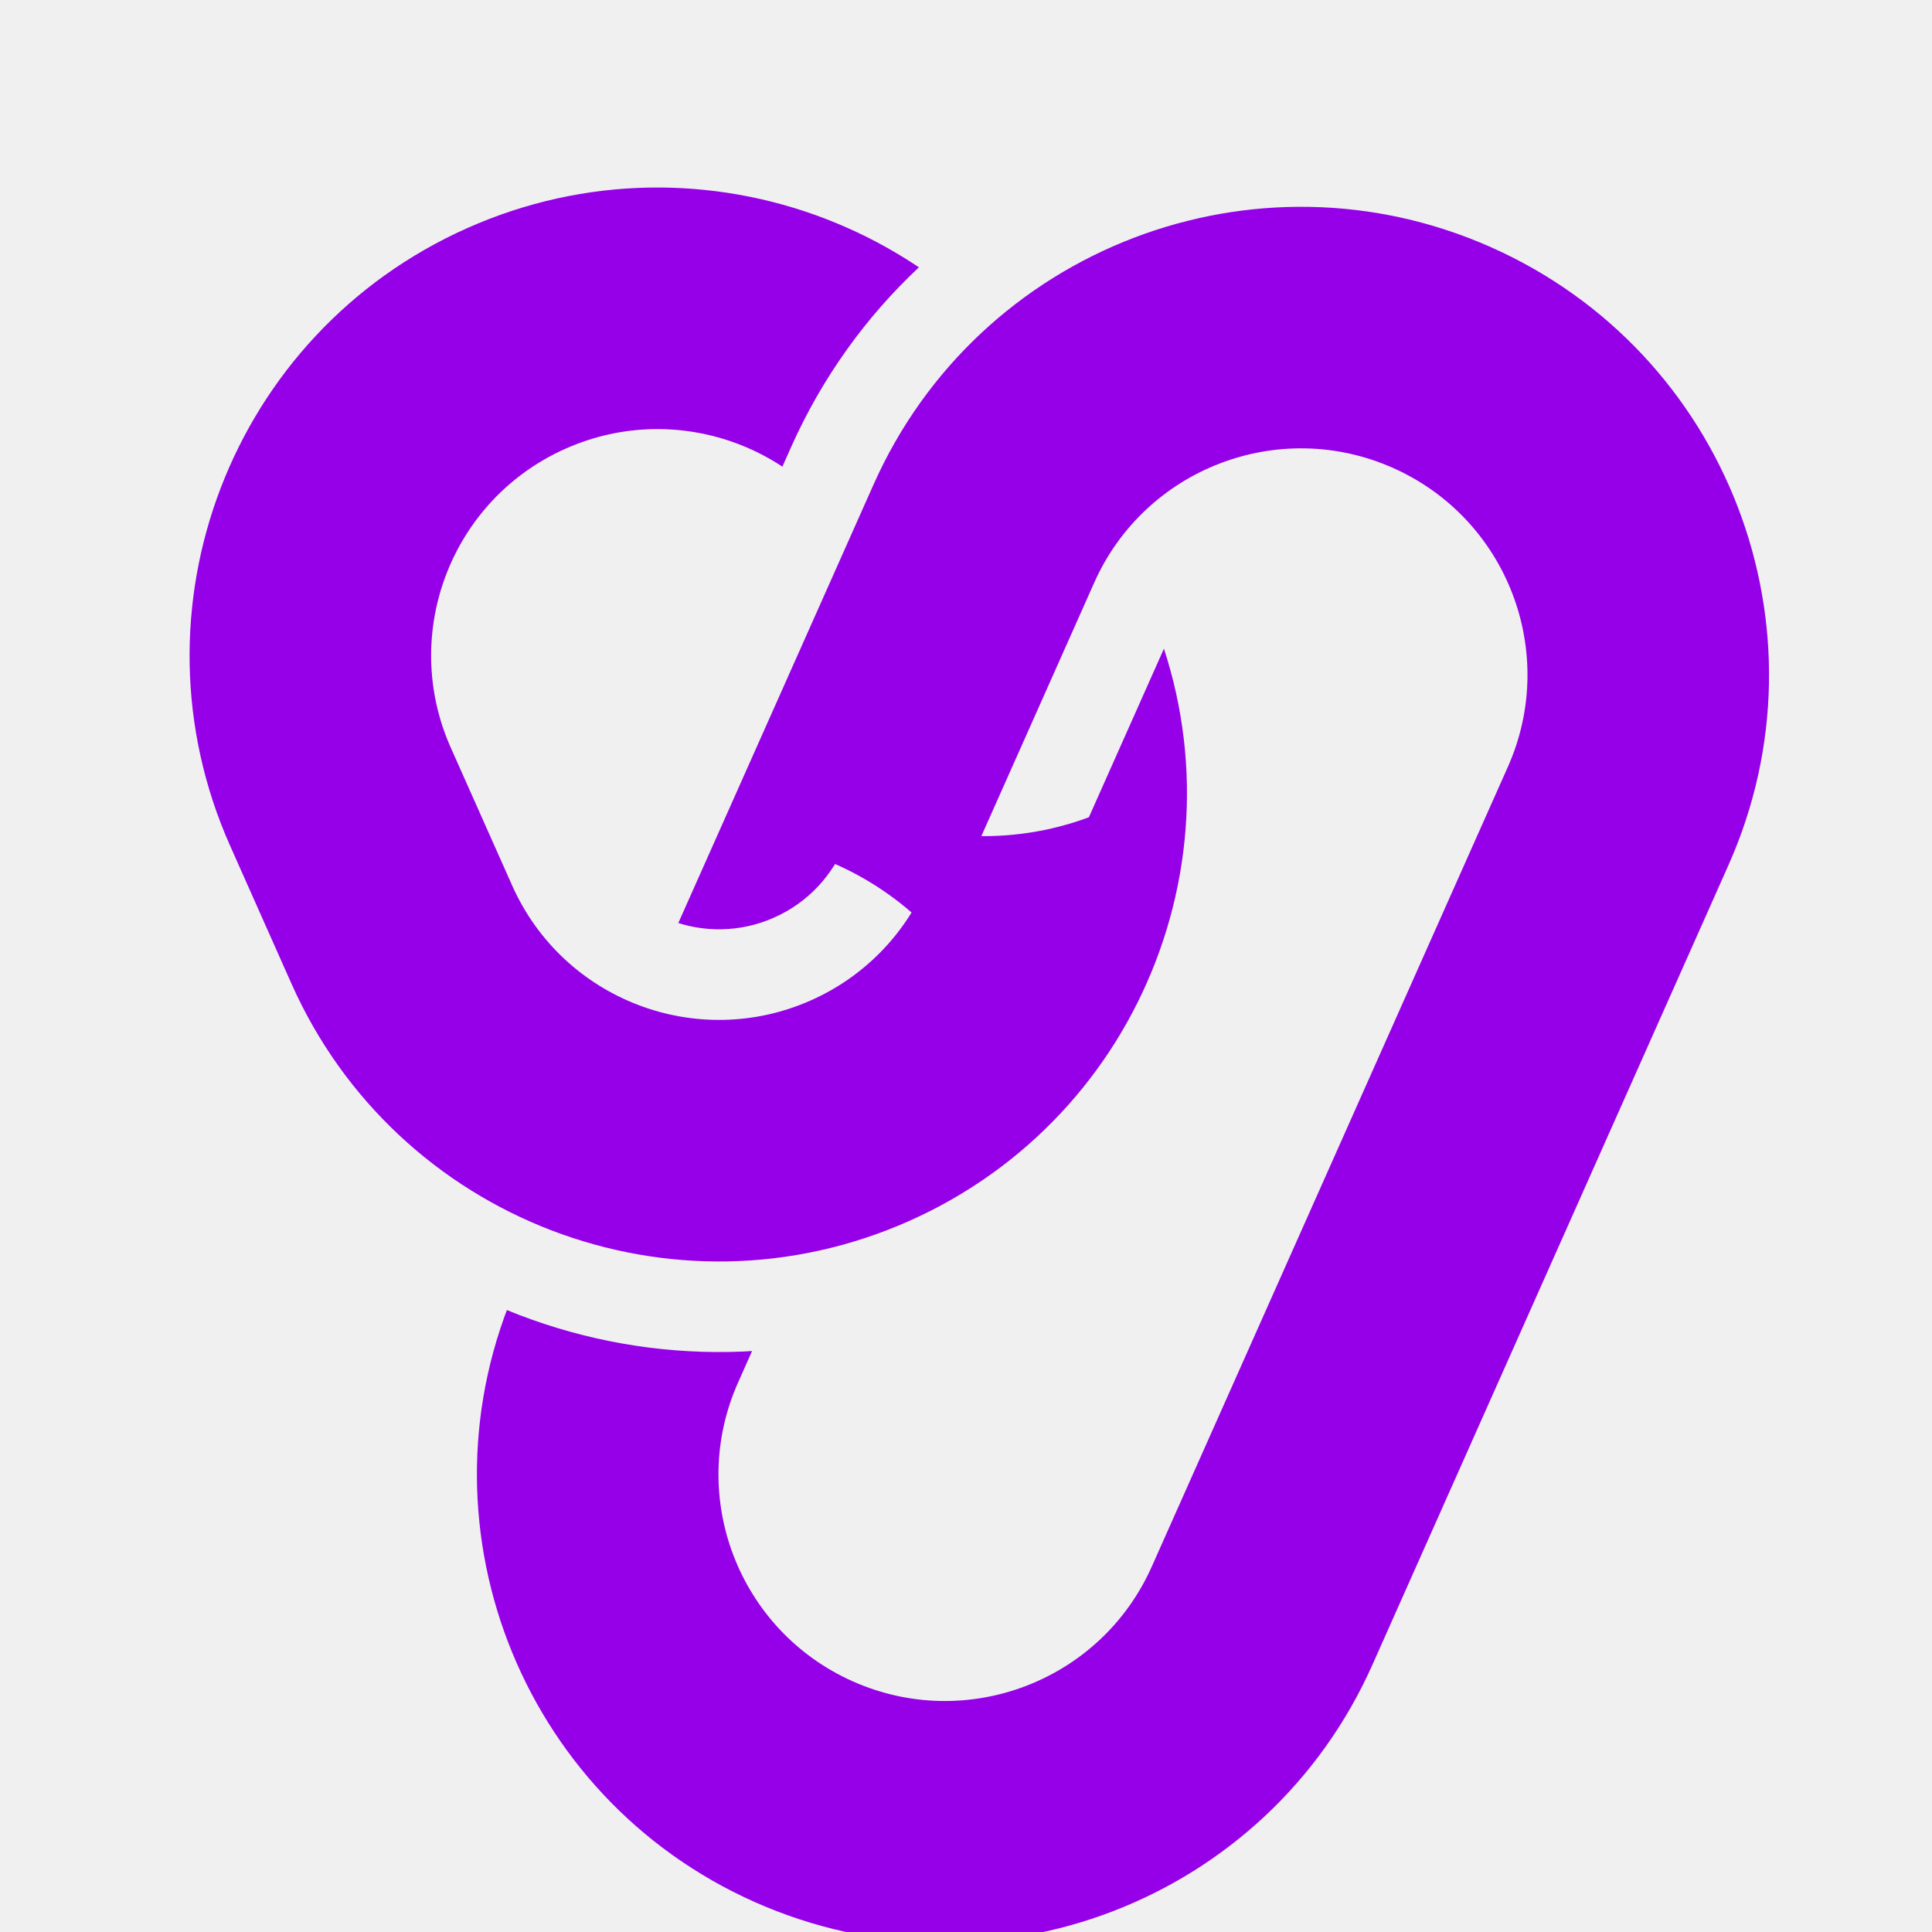
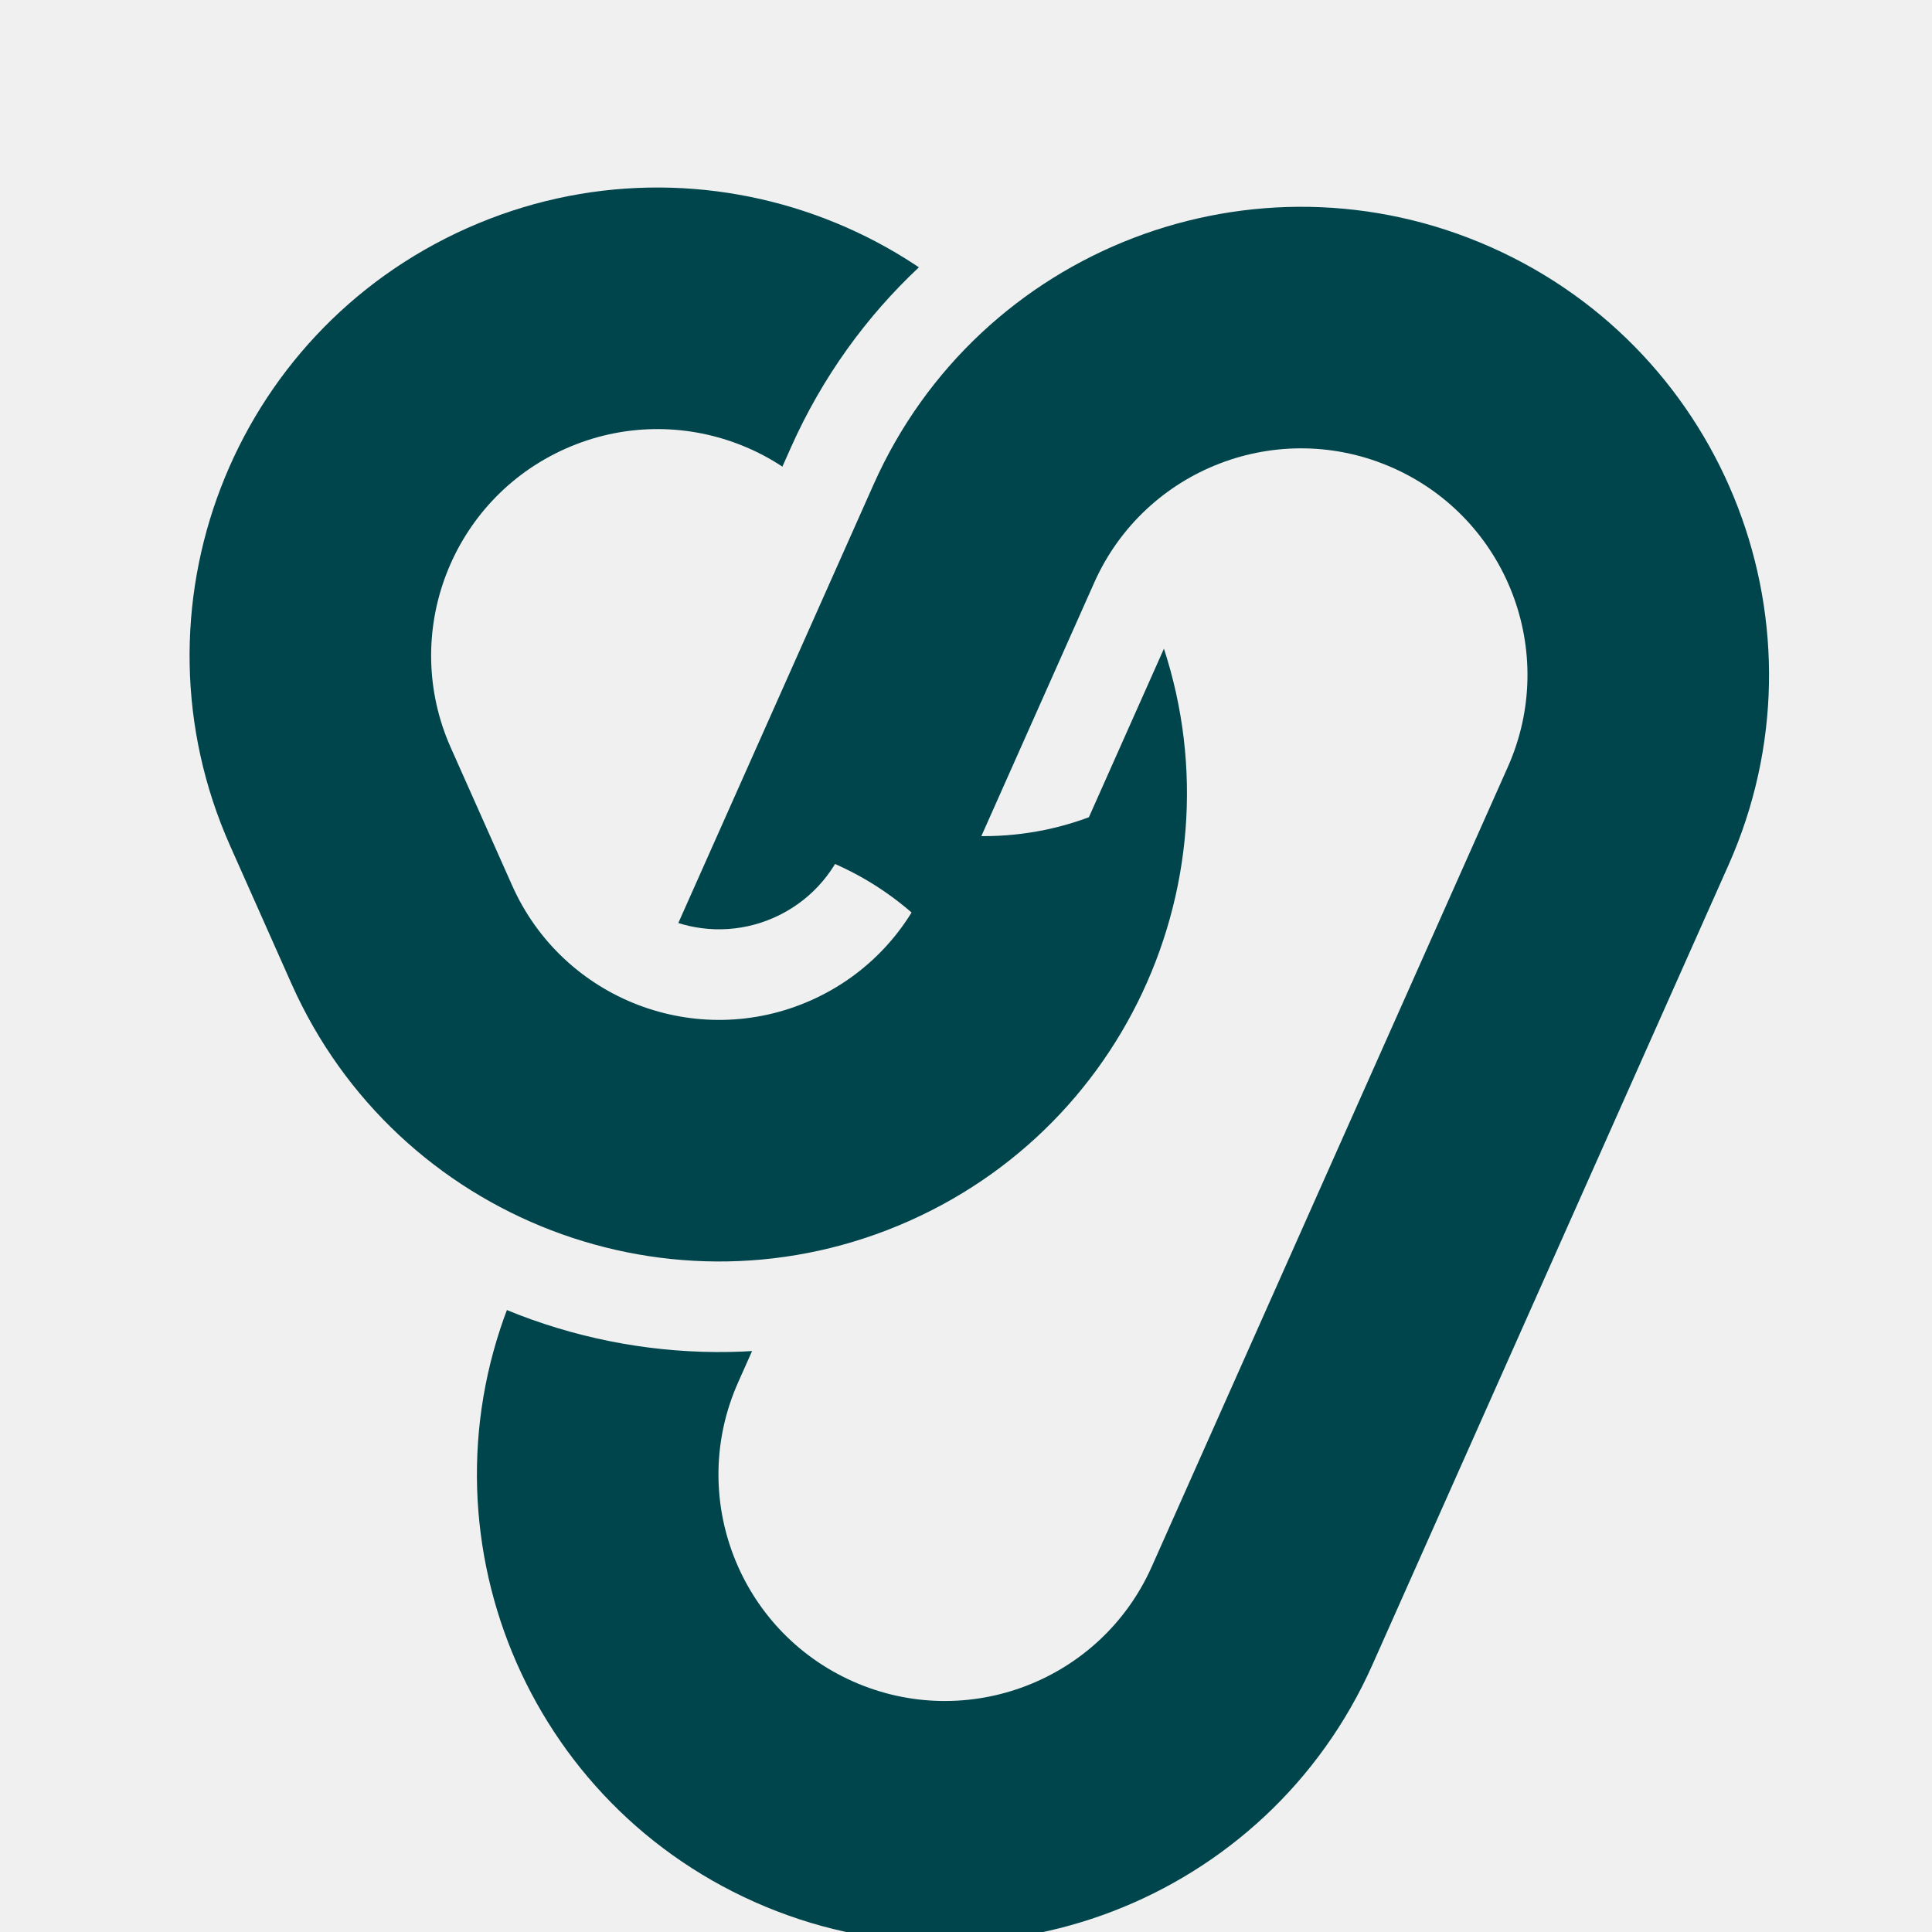
<svg xmlns="http://www.w3.org/2000/svg" viewBox="0 0 32 32">
-   <style>.m{fill:#9500E9}@media (prefers-color-scheme:dark){.m{fill:#B35EFF}}</style>
+   <style>.m{fill:#00454C}@media (prefers-color-scheme:dark){.m{fill:#5BB3B9}}</style>
  <defs>
    <mask id="fv-l" maskUnits="userSpaceOnUse" x="0" y="0" width="32" height="32">
      <path d="M0 0h32v32H0z" fill="#fff" />
      <clipPath id="fv-la">
        <path d="M6.821 18.89a5 5 0 1 0 10 0a5 5 0 1 0 -10 0Z" />
      </clipPath>
      <path d="M19.342 7.096L20.359 9.38A9.25 9.25 0 0 1 15.671 21.592L15.671 21.592A9.25 9.25 0 0 1 3.458 16.904L2.441 14.62A9.25 9.25 0 0 1 7.129 2.408L7.129 2.408A9.25 9.25 0 0 1 19.342 7.096ZM12.947 9.943L13.964 12.227A2.25 2.25 0 0 1 12.824 15.197L12.824 15.197A2.25 2.25 0 0 1 9.853 14.057L8.836 11.773A2.25 2.25 0 0 1 9.976 8.803L9.976 8.803A2.25 2.25 0 0 1 12.947 9.943Z" fill-rule="evenodd" clip-path="url(#fv-la)" />
    </mask>
    <mask id="fv-s" maskUnits="userSpaceOnUse" x="0" y="0" width="32" height="32">
      <path d="M0 0h32v32H0z" fill="#fff" />
      <clipPath id="fv-sa">
        <path d="M11.291 8.849a5 5 0 1 0 10 0a5 5 0 1 0 -10 0Z" />
      </clipPath>
      <path d="M7.201 20.661L13.099 7.414A9.25 9.25 0 0 1 25.311 2.726L25.311 2.726A9.25 9.25 0 0 1 29.999 14.939L24.101 28.186A9.25 9.25 0 0 1 11.889 32.874L11.889 32.874A9.25 9.25 0 0 1 7.201 20.661ZM13.596 23.508L19.493 10.262A2.25 2.25 0 0 1 22.464 9.121L22.464 9.121A2.25 2.25 0 0 1 23.604 12.092L17.707 25.338A2.25 2.25 0 0 1 14.736 26.479L14.736 26.479A2.25 2.25 0 0 1 13.596 23.508Z" fill-rule="evenodd" clip-path="url(#fv-sa)" />
    </mask>
  </defs>
  <path d="M8.571 21.271L14.469 8.025A7.75 7.75 0 0 1 24.701 4.097L24.701 4.097A7.75 7.75 0 0 1 28.629 14.329L22.731 27.575A7.75 7.75 0 0 1 12.499 31.503L12.499 31.503A7.75 7.75 0 0 1 8.571 21.271ZM12.225 22.898L18.123 9.652A3.75 3.75 0 0 1 23.074 7.751L23.074 7.751A3.75 3.75 0 0 1 24.975 12.702L19.077 25.948A3.75 3.75 0 0 1 14.126 27.849L14.126 27.849A3.75 3.75 0 0 1 12.225 22.898Z" class="m" fill-rule="evenodd" mask="url(#fv-l)" />
  <path d="M17.972 7.706L18.988 9.99A7.75 7.75 0 0 1 15.061 20.222L15.061 20.222A7.75 7.75 0 0 1 4.828 16.294L3.812 14.01A7.75 7.75 0 0 1 7.739 3.778L7.739 3.778A7.75 7.75 0 0 1 17.972 7.706ZM14.317 9.333L15.334 11.617A3.75 3.75 0 0 1 13.434 16.568L13.434 16.568A3.75 3.75 0 0 1 8.483 14.667L7.466 12.383A3.75 3.75 0 0 1 9.366 7.432L9.366 7.432A3.75 3.75 0 0 1 14.317 9.333Z" class="m" fill-rule="evenodd" mask="url(#fv-s)" />
</svg>
